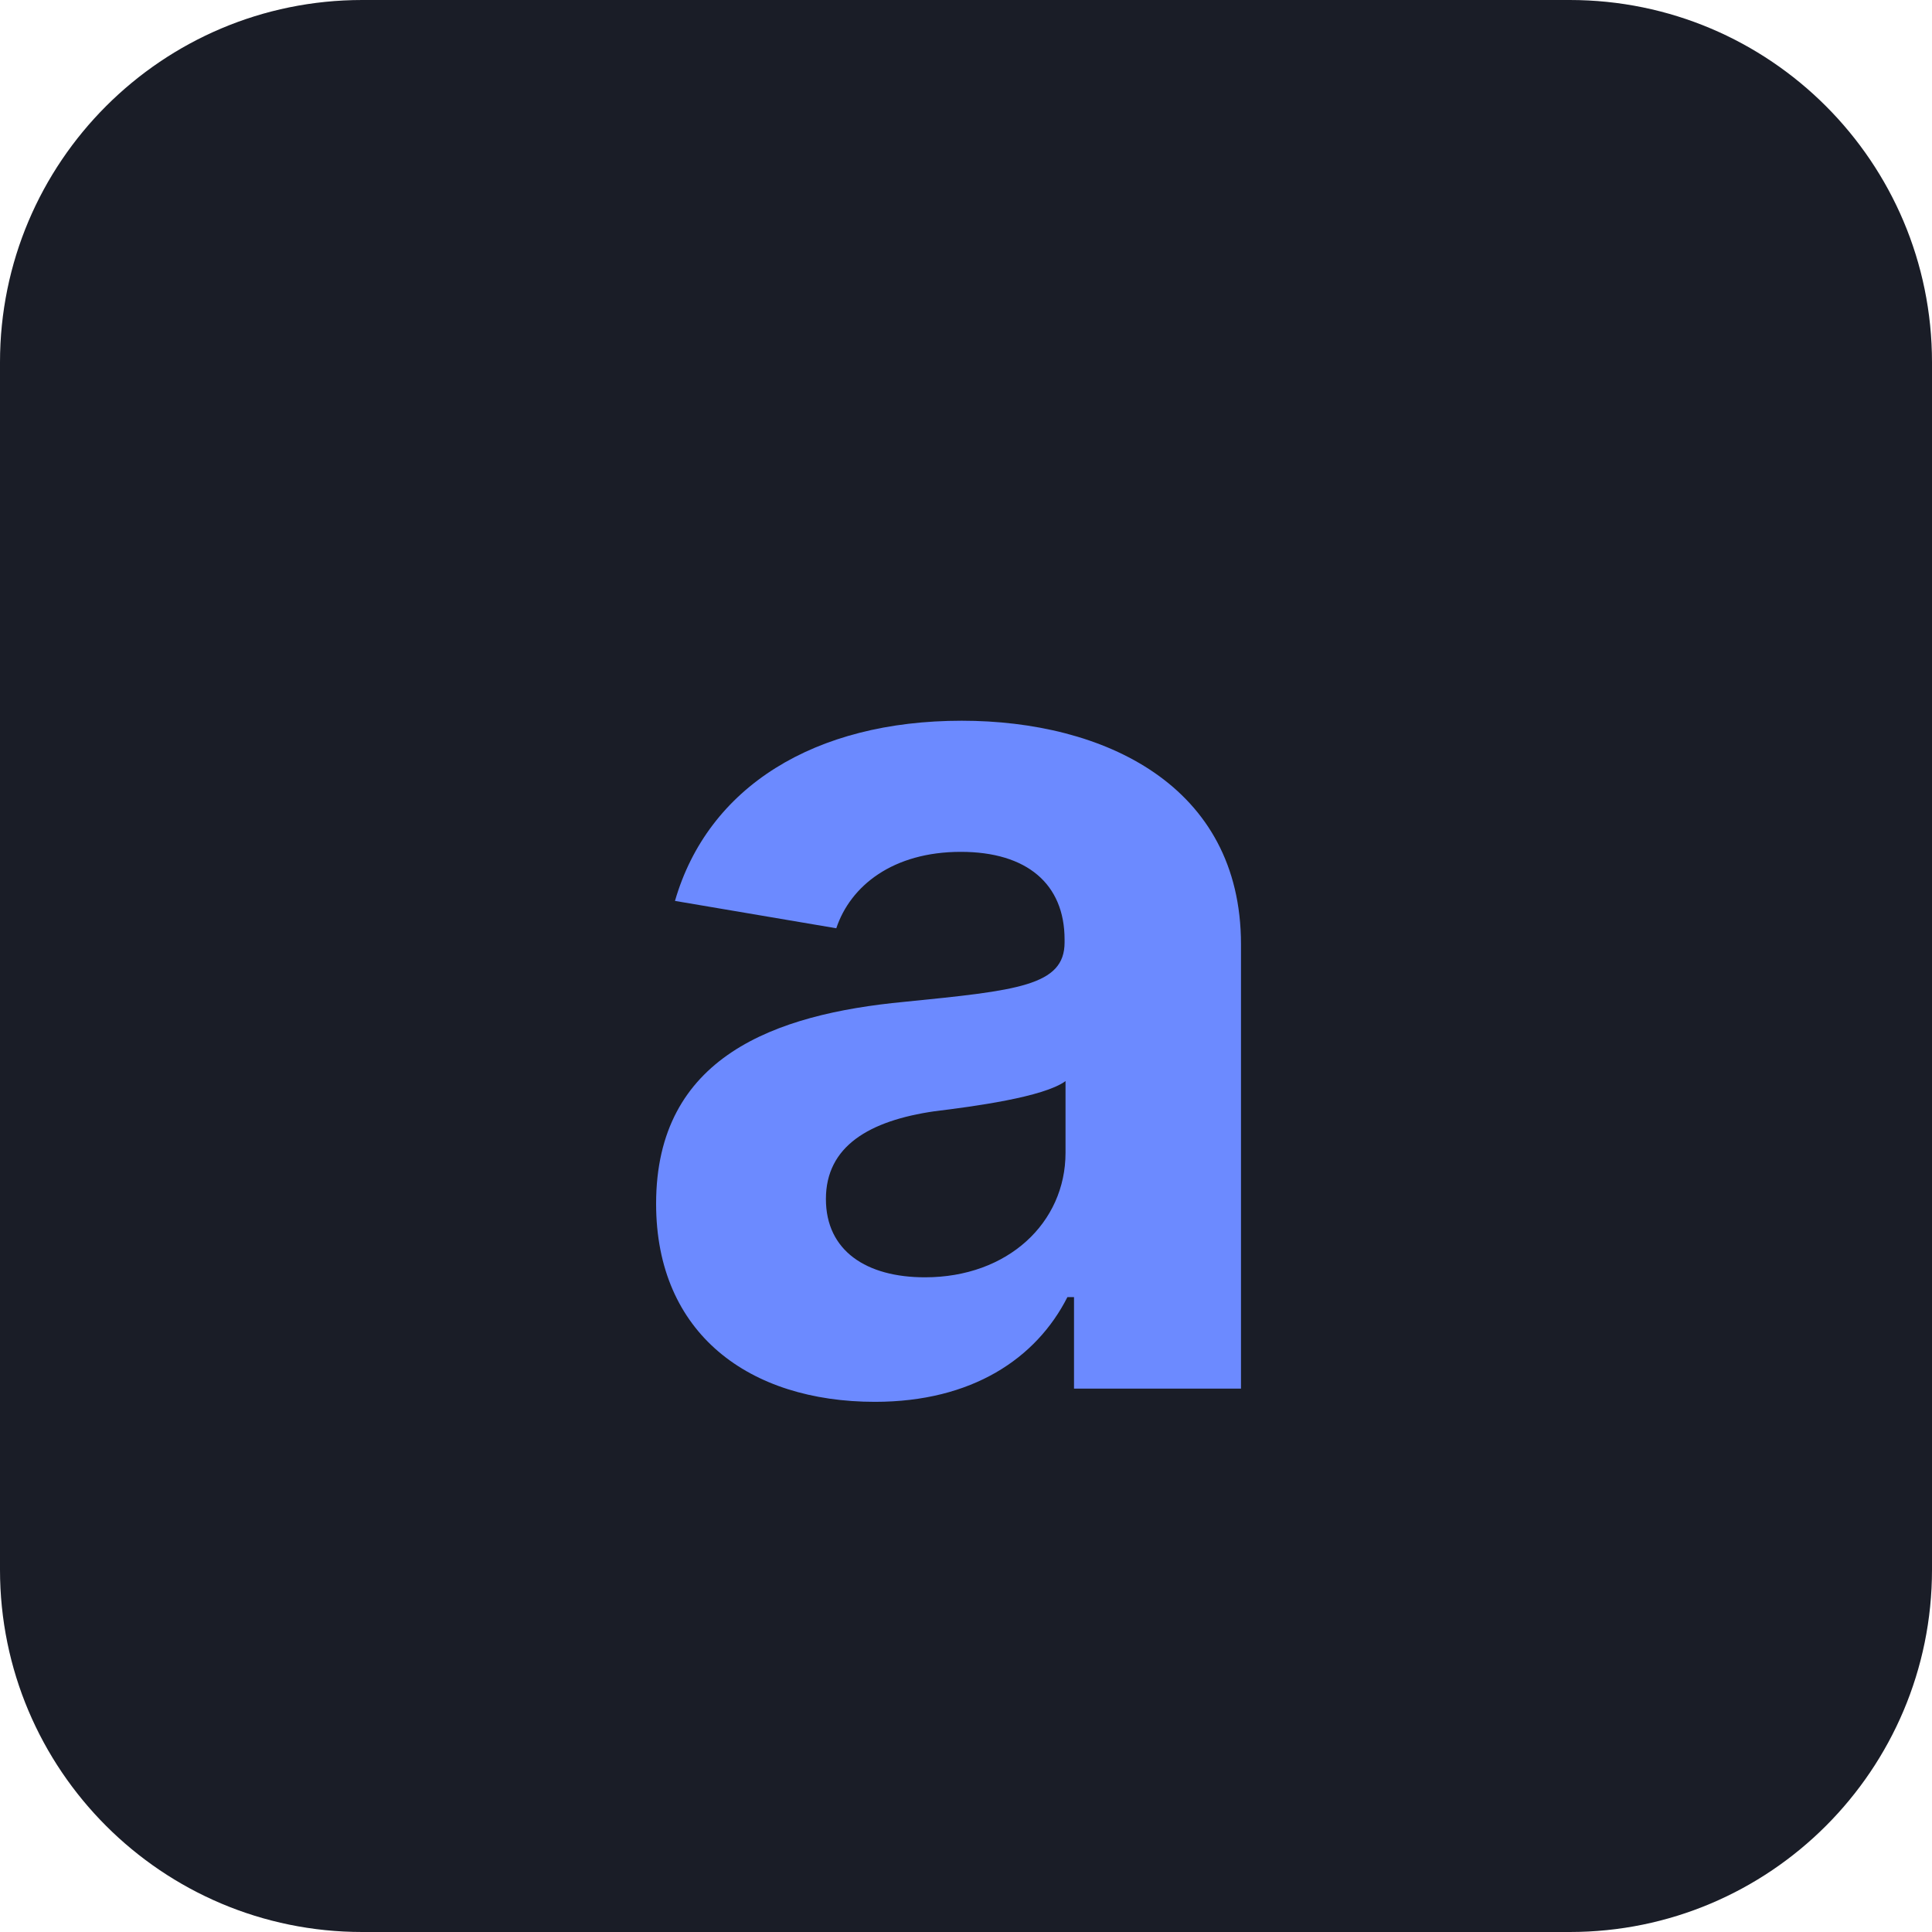
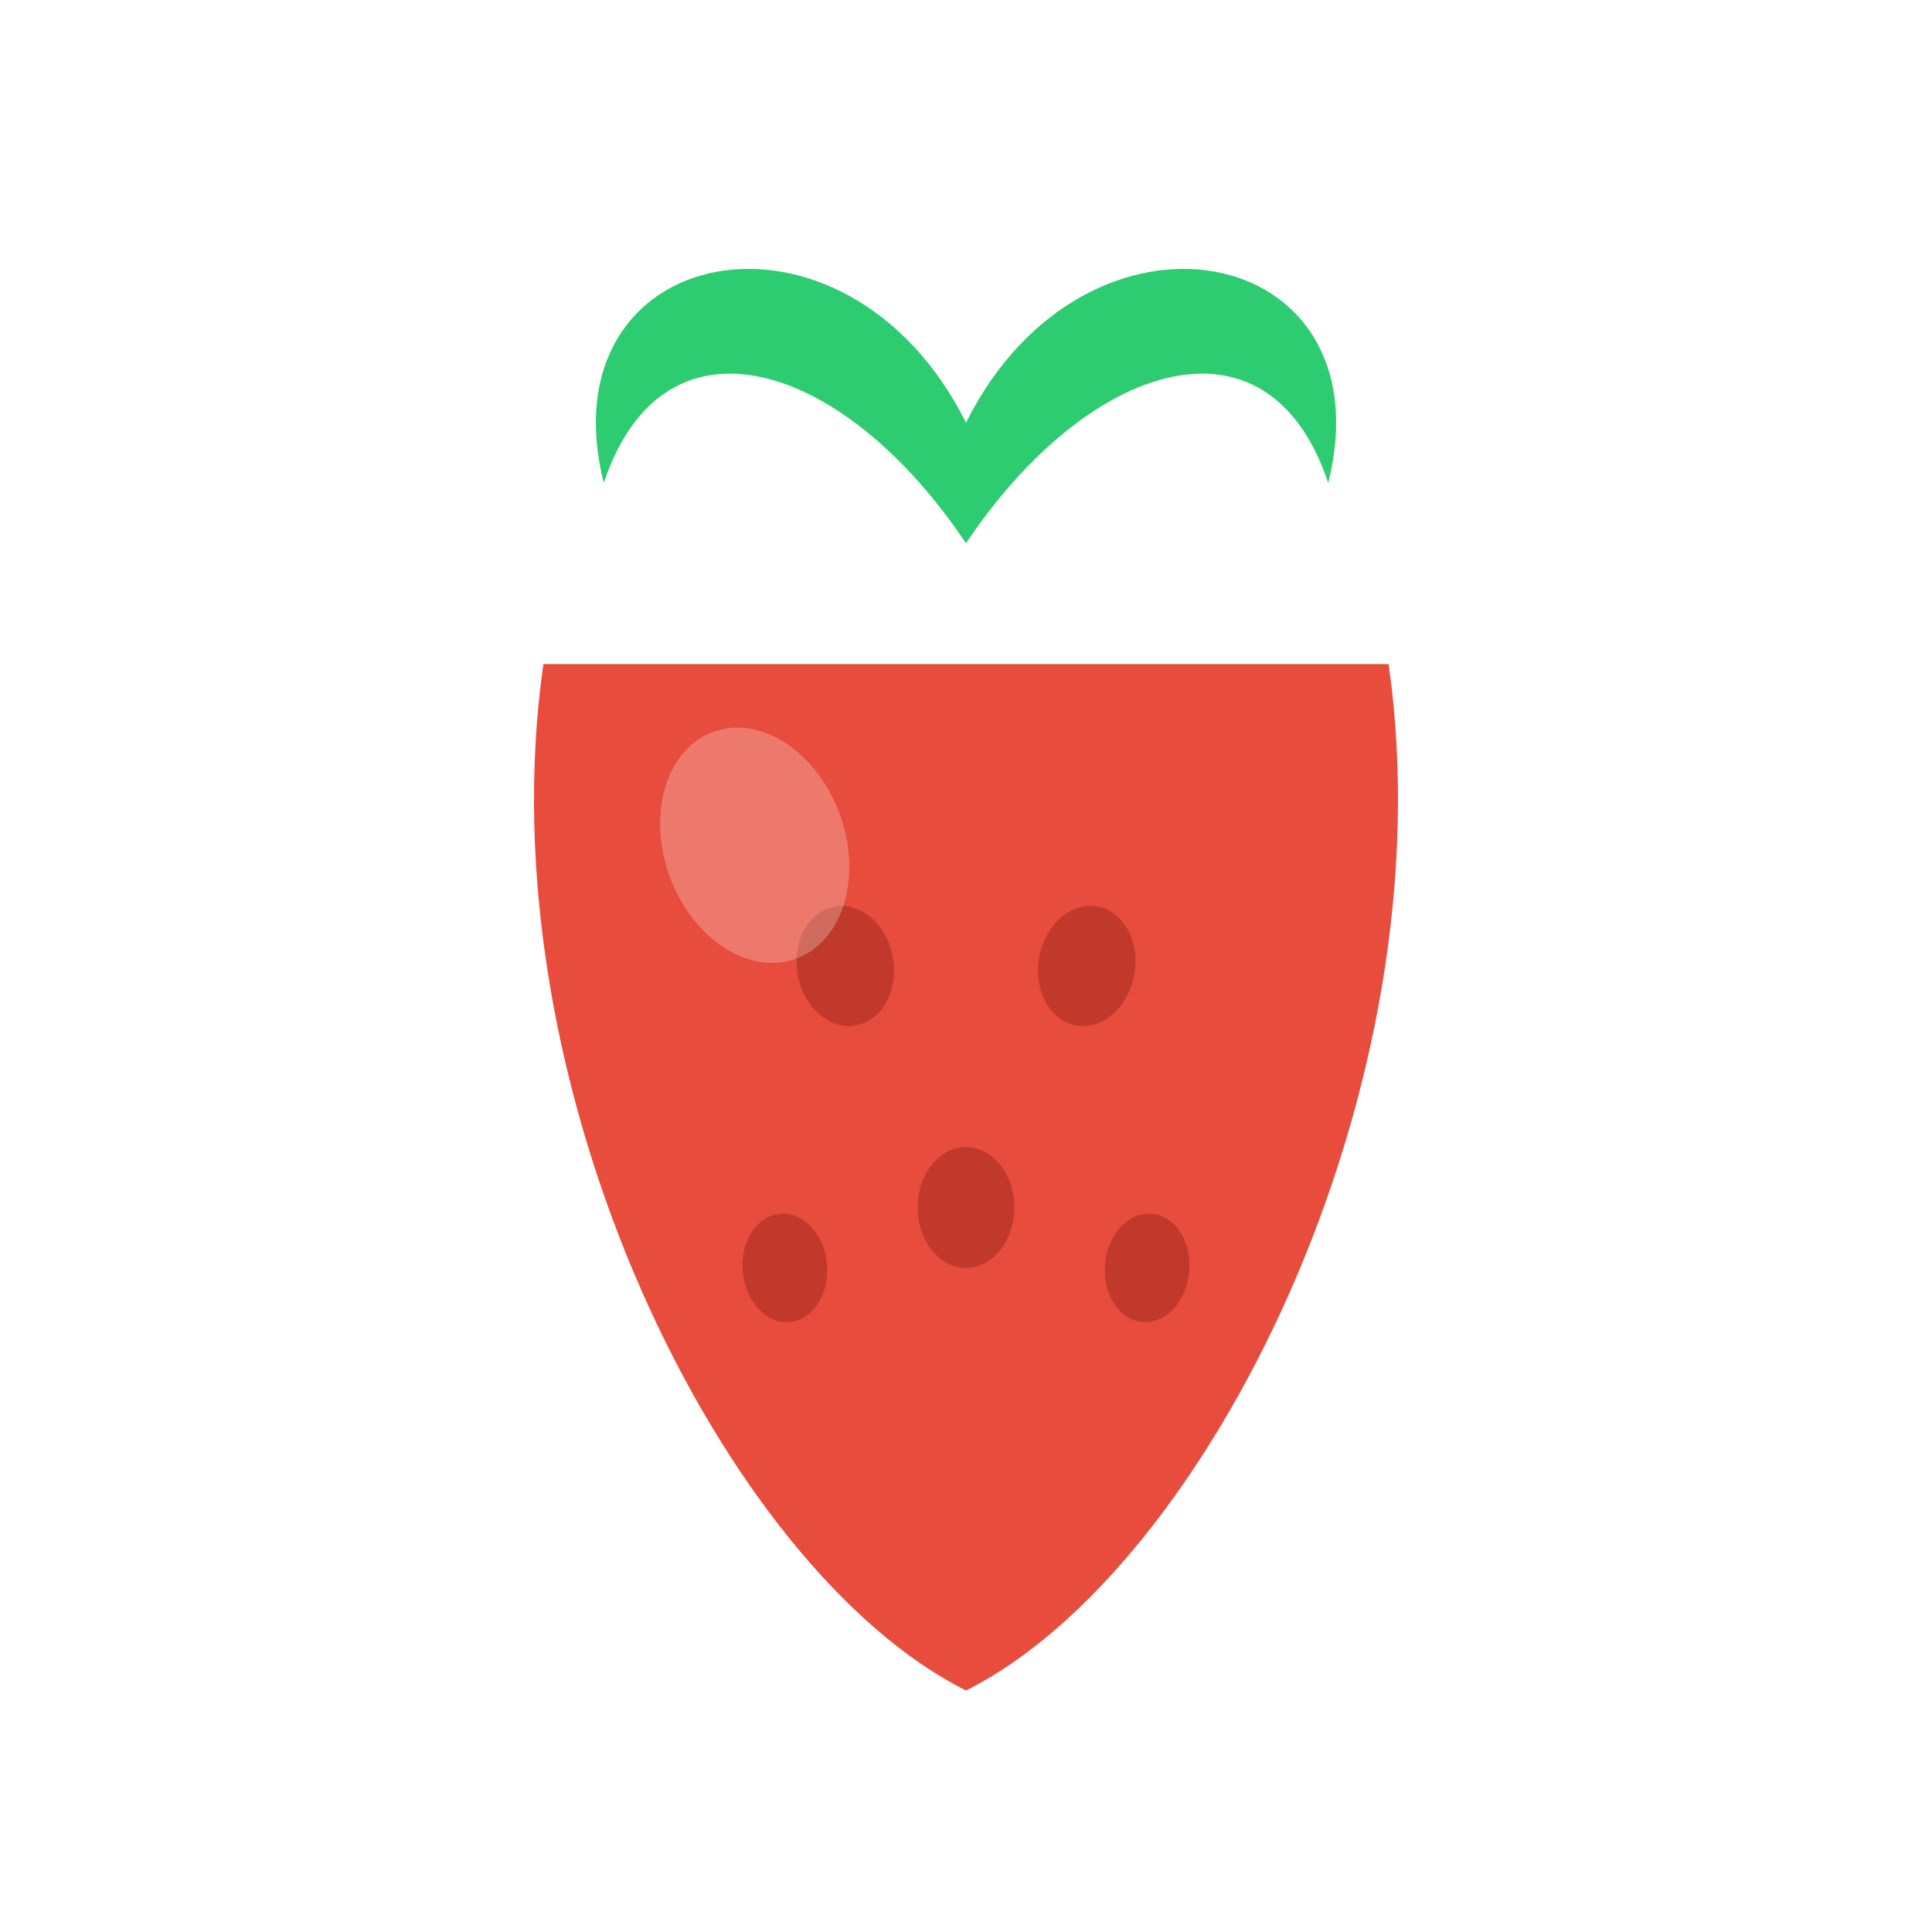
<svg xmlns="http://www.w3.org/2000/svg" viewBox="0 0 32 32">
-   <rect width="32" height="32" rx="6" fill="#1a1d27" />
-   <text x="16" y="23" font-family="-apple-system, BlinkMacSystemFont, 'Segoe UI', sans-serif" font-size="20" font-weight="700" fill="#6c8aff" text-anchor="middle">a</text>
+   <path d="M16 7 C14 3, 9 4, 10 8 C11 5, 14 6, 16 9 C18 6, 21 5, 22 8 C23 4, 18 3, 16 7Z" fill="#2ecc71" />
+   <path d="M9 11 C8 18, 12 26, 16 28 C20 26, 24 18, 23 11Z" fill="#e74c3c" />
+   <ellipse cx="14" cy="16" rx="0.8" ry="1" fill="#c0392b" transform="rotate(-10 14 16)" />
+   <ellipse cx="18" cy="16" rx="0.8" ry="1" fill="#c0392b" transform="rotate(10 18 16)" />
+   <ellipse cx="16" cy="20" rx="0.8" ry="1" fill="#c0392b" />
+   <ellipse cx="13" cy="21" rx="0.7" ry="0.9" fill="#c0392b" transform="rotate(-5 13 21)" />
+   <ellipse cx="19" cy="21" rx="0.7" ry="0.9" fill="#c0392b" transform="rotate(5 19 21)" />
+   <ellipse cx="12.5" cy="14" rx="1.5" ry="2" fill="rgba(255,255,255,0.25)" transform="rotate(-20 12.5 14)" />
</svg>
